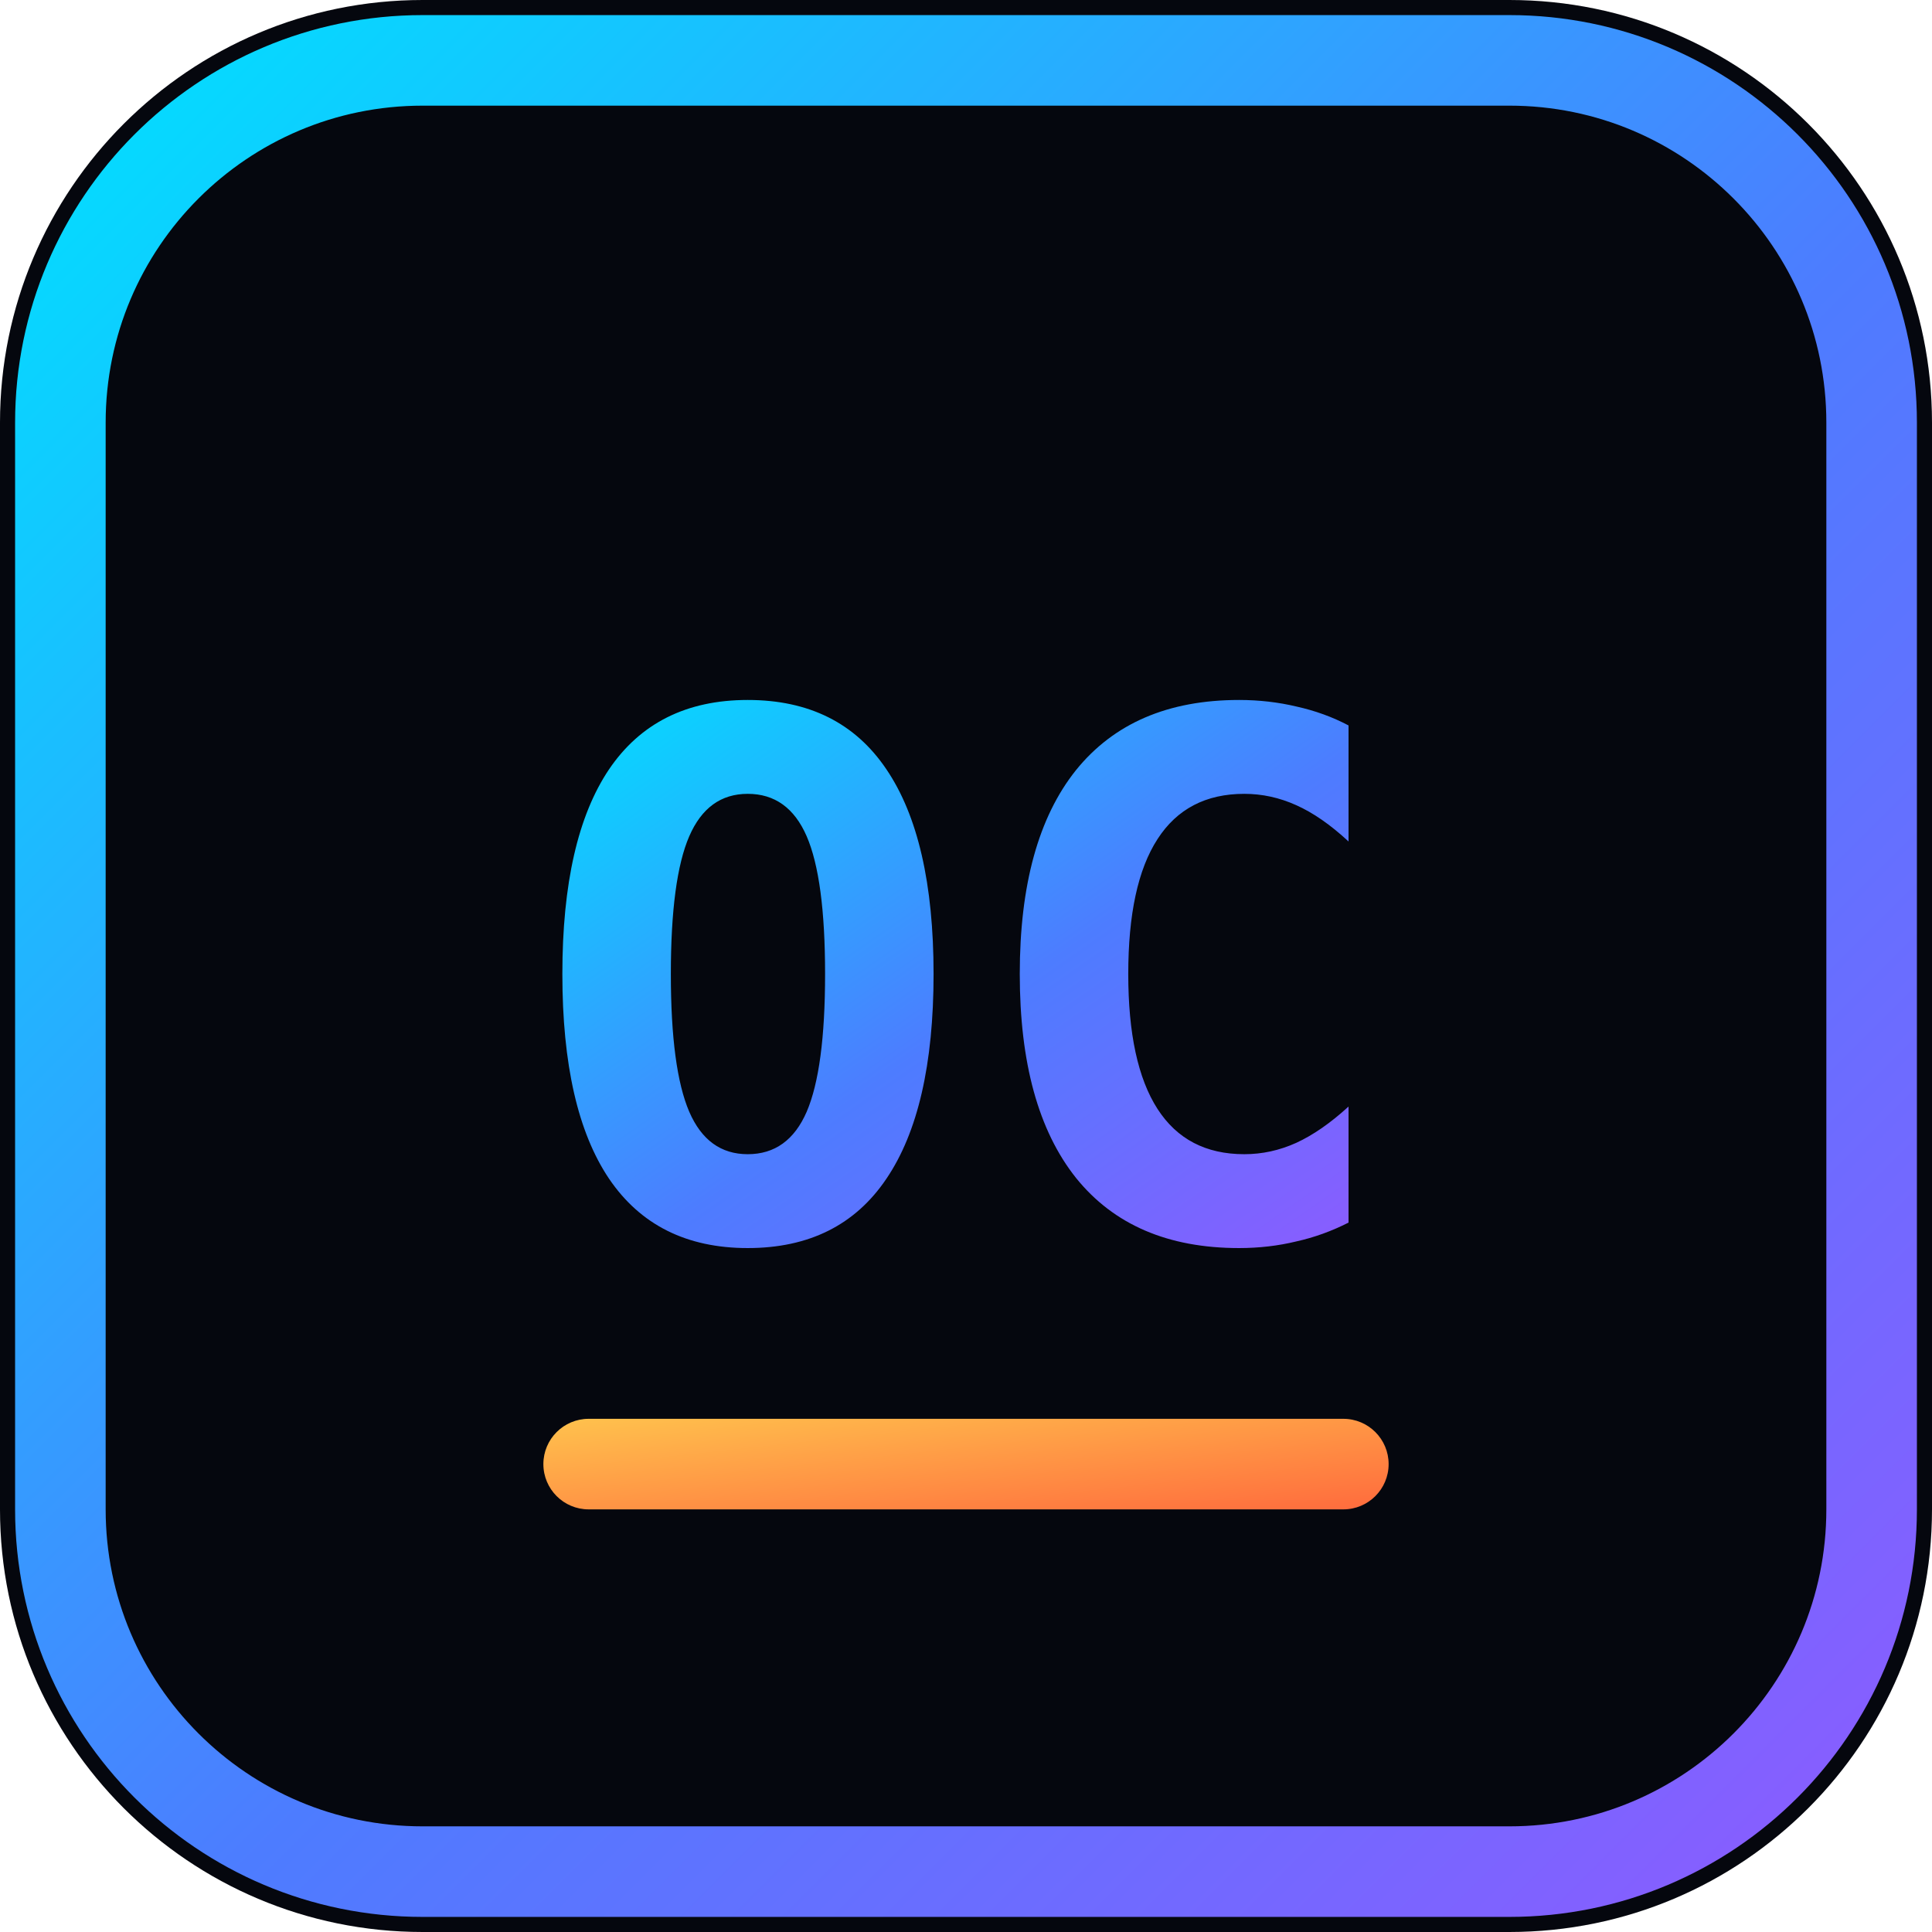
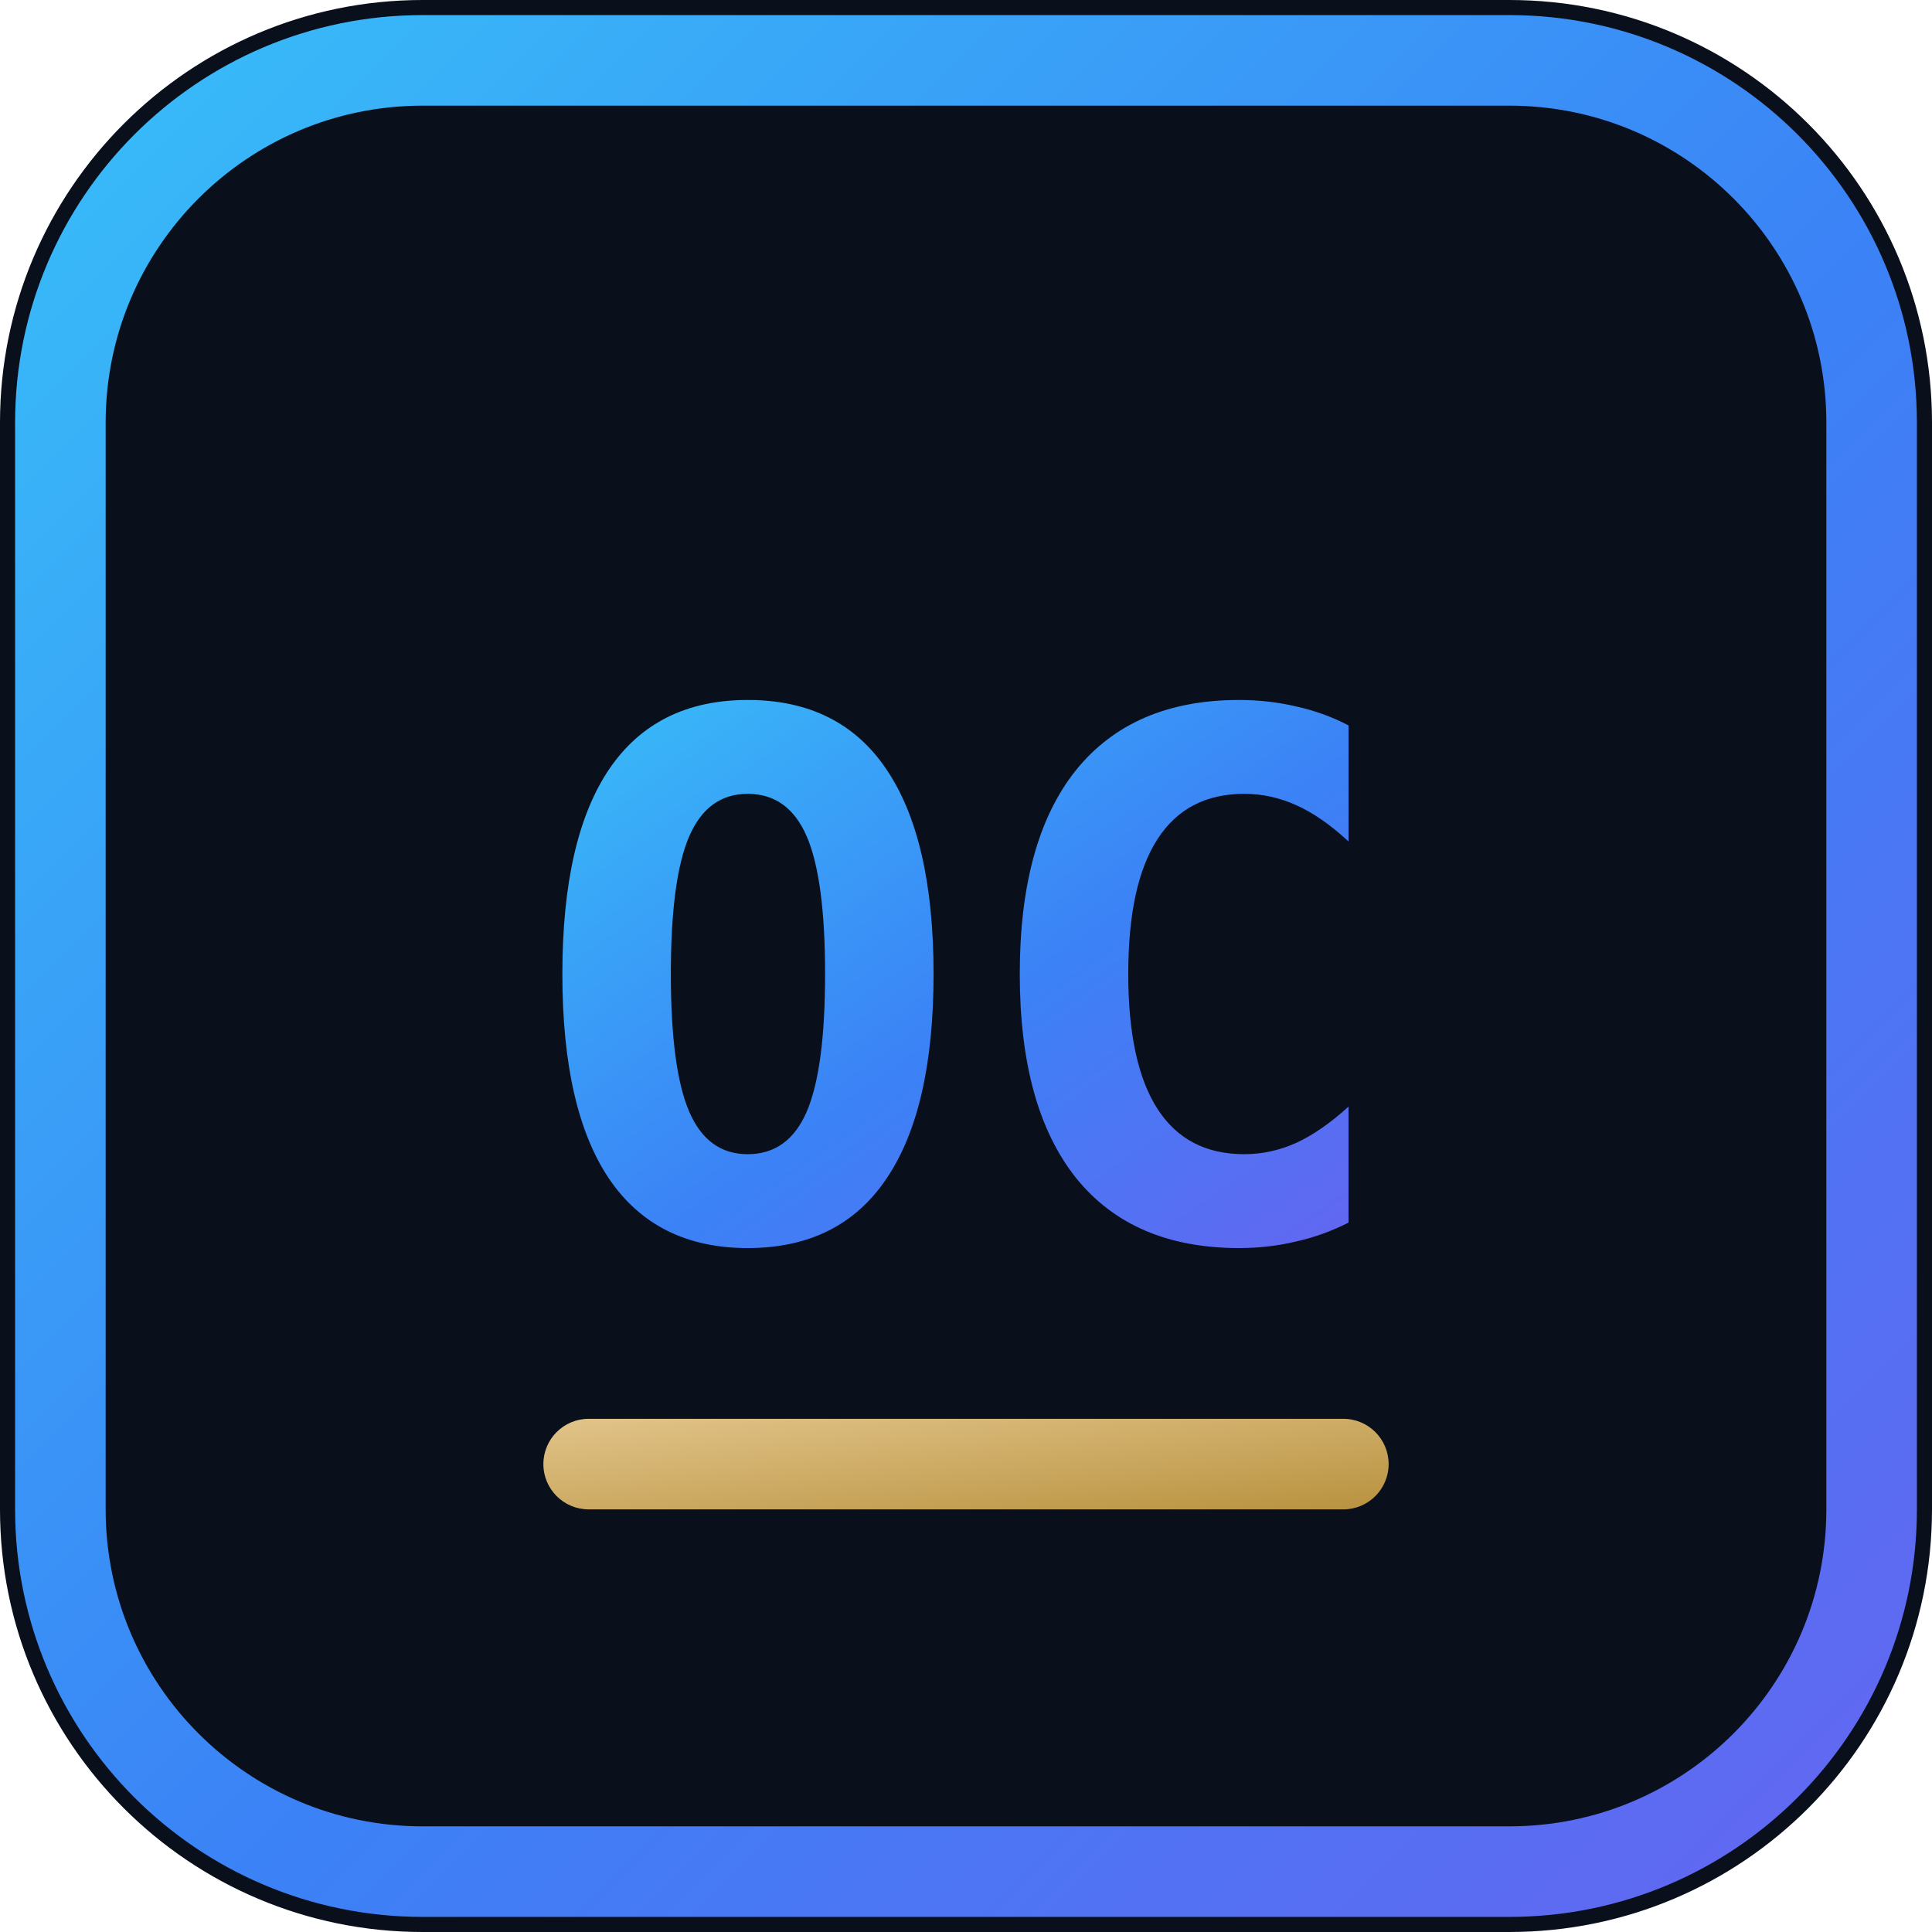
<svg xmlns="http://www.w3.org/2000/svg" viewBox="0 0 64 64">
  <defs>
    <linearGradient id="g" x1="0" y1="0" x2="1" y2="1">
-       <stop offset="0" stop-color="#00e0ff" />
-       <stop offset=".55" stop-color="#4d7cff" />
-       <stop offset="1" stop-color="#8b5cff" />
+       <stop offset="0" stop-color="#38bdf8" />
+       <stop offset=".55" stop-color="#3b82f6" />
+       <stop offset="1" stop-color="#6366f1" />
    </linearGradient>
    <linearGradient id="w" x1="0" y1="0" x2="1" y2="1">
-       <stop offset="0" stop-color="#ffc24d" />
-       <stop offset="1" stop-color="#ff6b3d" />
+       <stop offset="0" stop-color="#e2c48a" />
+       <stop offset="1" stop-color="#b8923f" />
    </linearGradient>
  </defs>
-   <rect width="64" height="64" rx="14" fill="#05070e" />
+   <rect width="64" height="64" rx="14" fill="#0a0f1c" />
  <rect x="2" y="2" width="60" height="60" rx="12" fill="none" stroke="url(#g)" stroke-width="3" />
  <text x="32" y="41" text-anchor="middle" font-family="Consolas, monospace" font-weight="700" font-size="24" fill="url(#g)">OC</text>
  <rect x="18" y="47" width="28" height="3" rx="1.5" fill="url(#w)" />
</svg>
